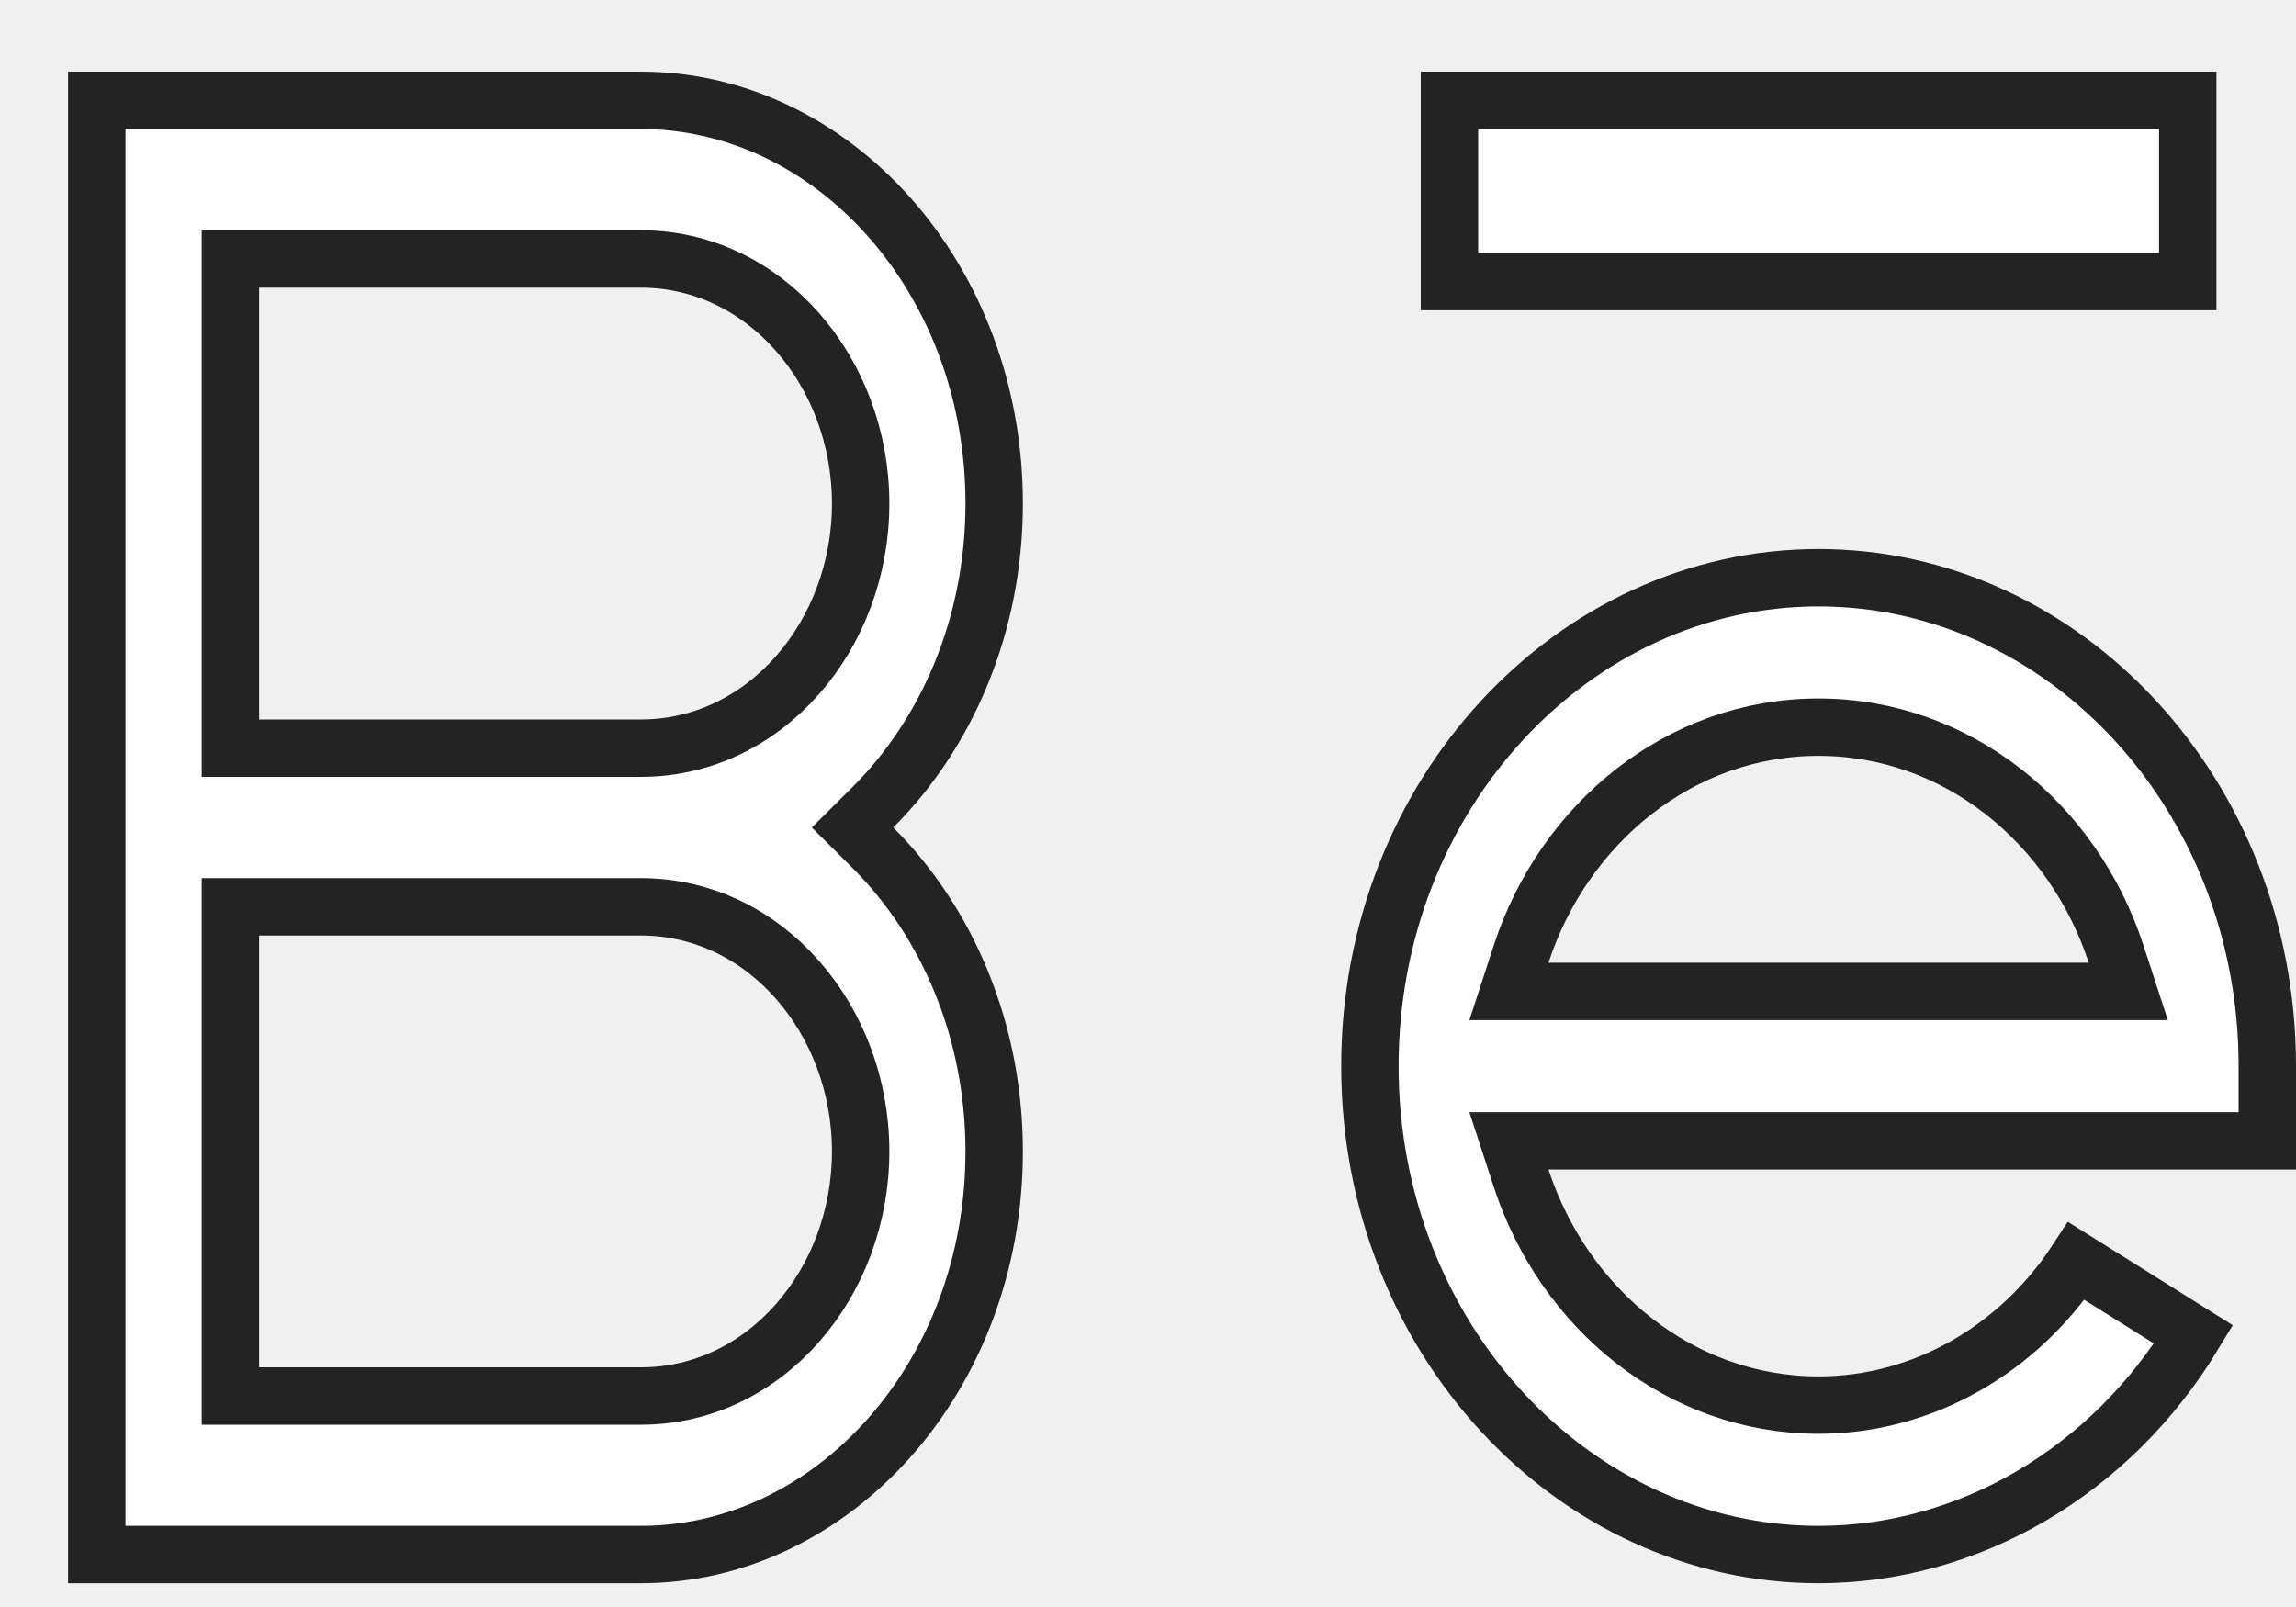
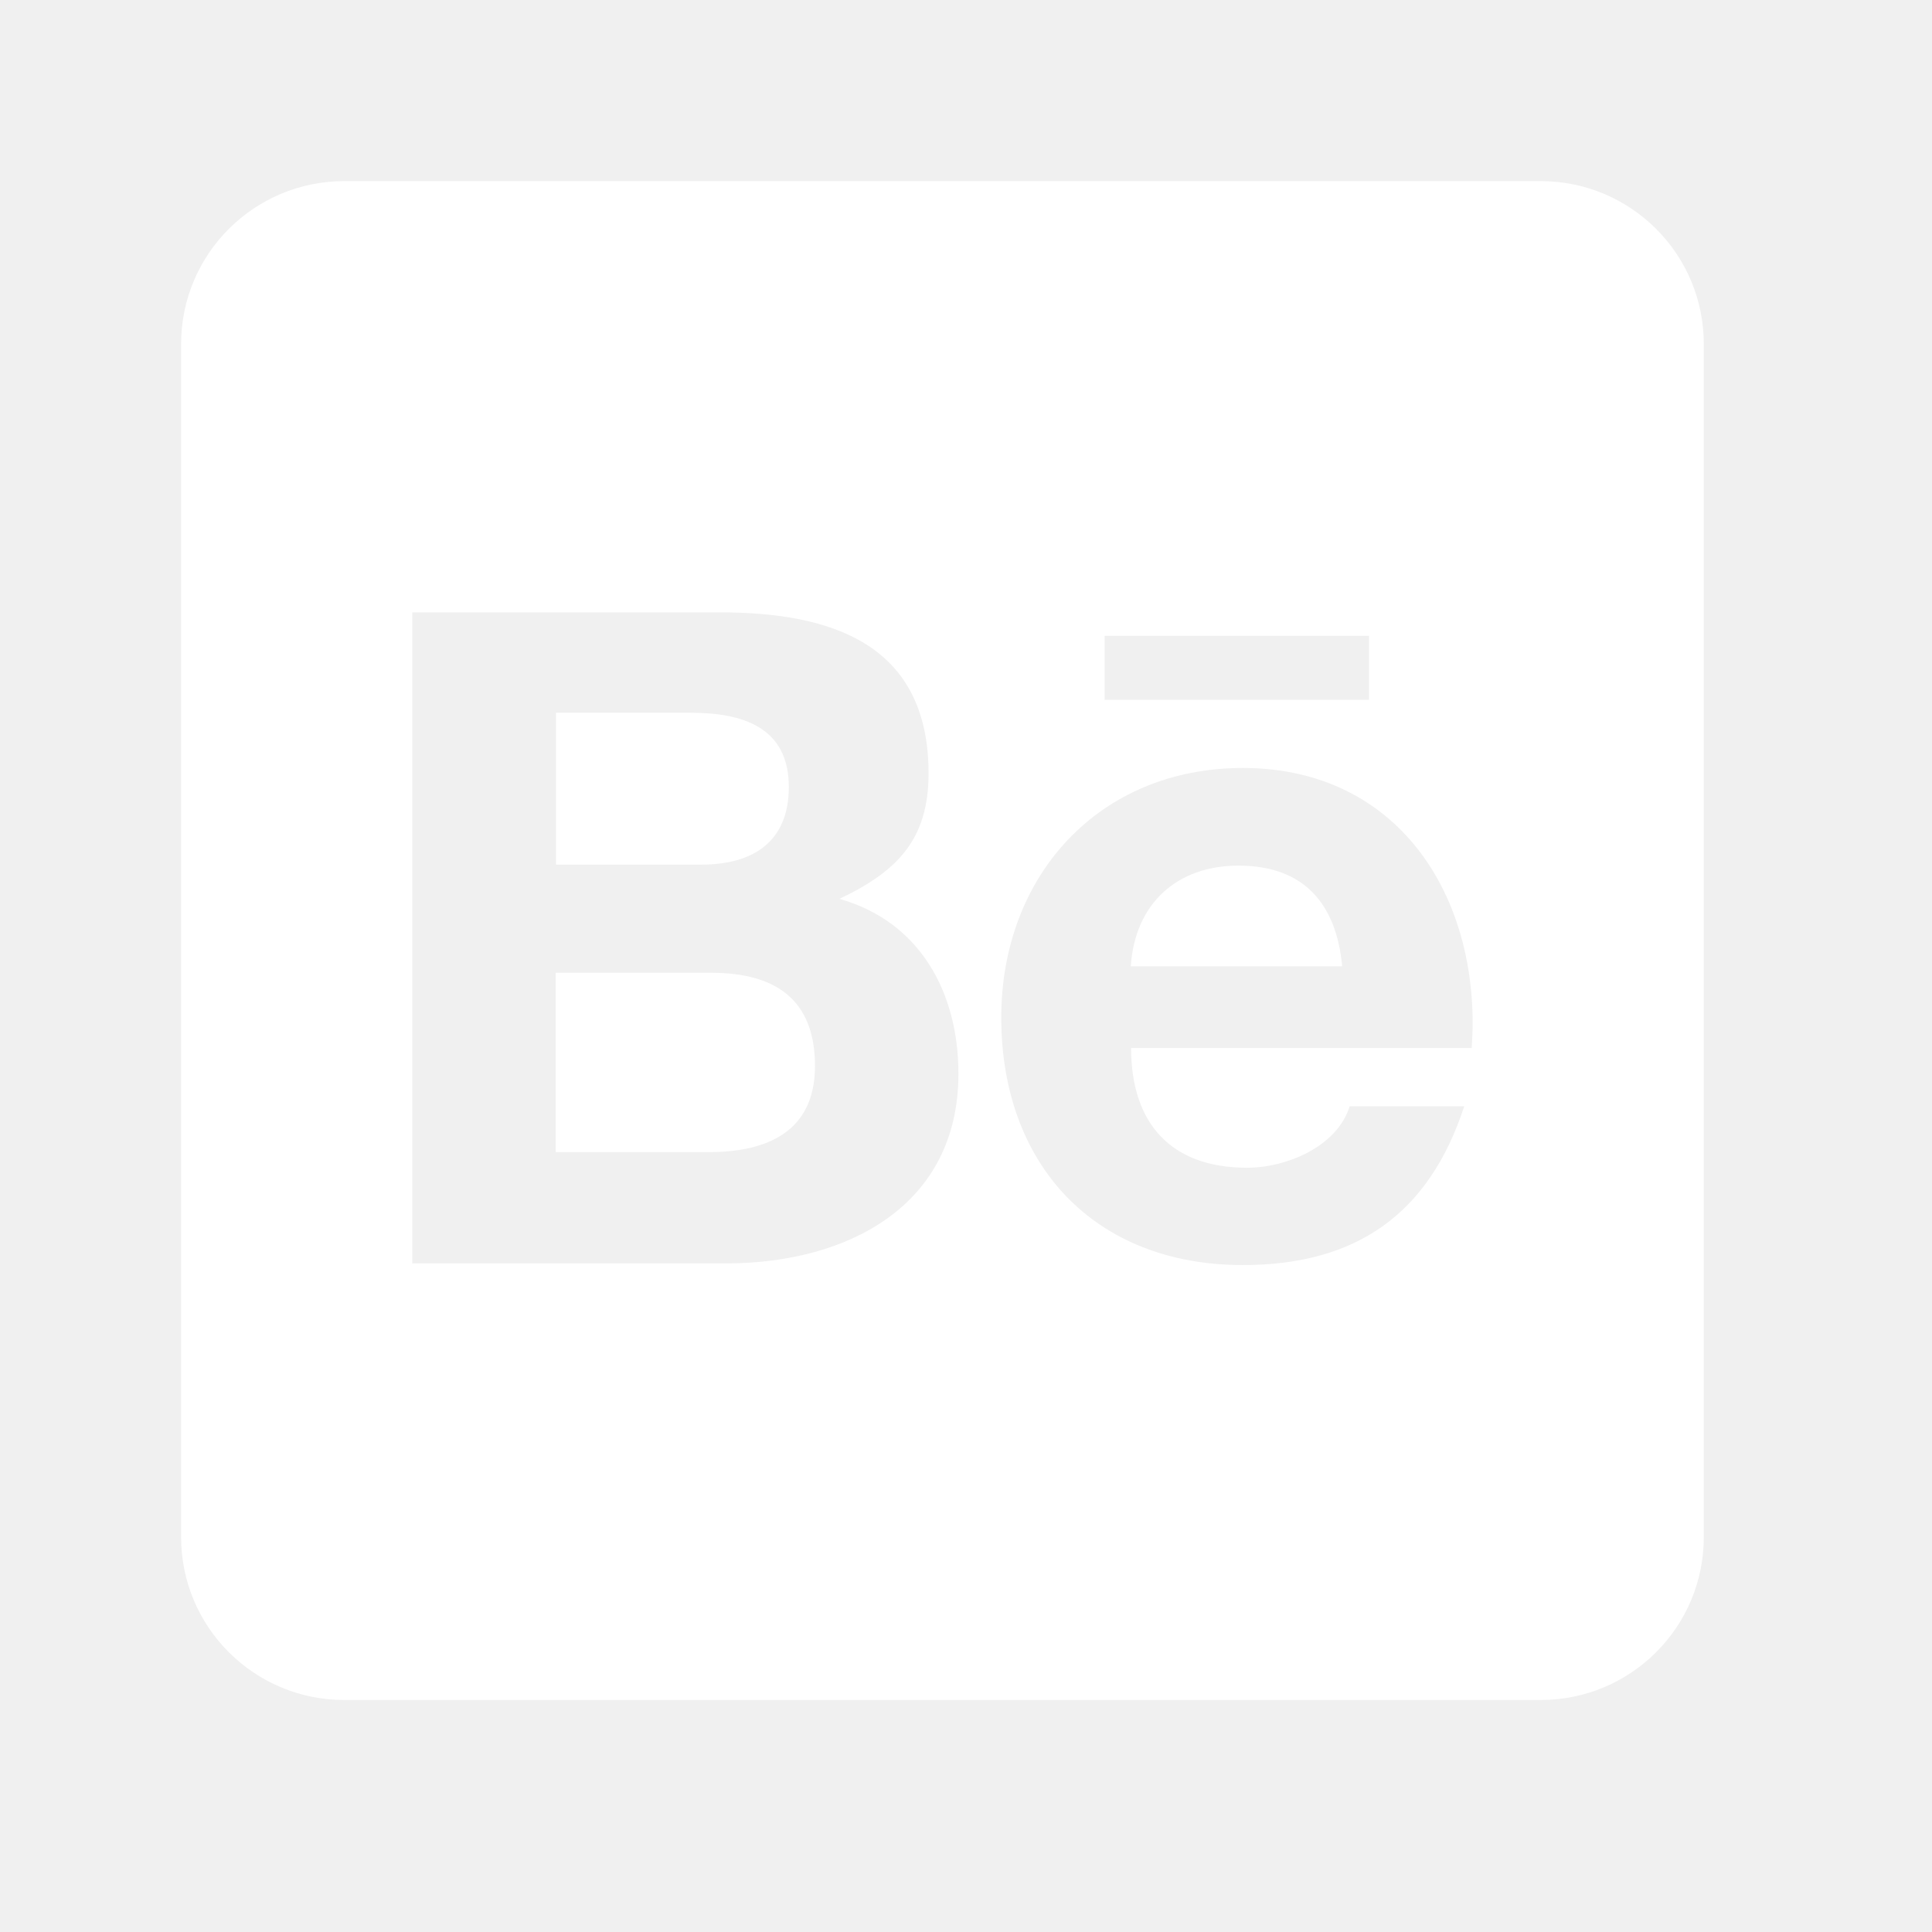
- <svg xmlns="http://www.w3.org/2000/svg" width="20" height="14" viewBox="0 0 20 14" fill="none">
-   <path d="M5.583 13.543H0.843V0.874H5.583C7.252 0.874 8.66 2.42 8.66 4.387C8.66 5.445 8.248 6.39 7.604 7.032L7.426 7.209L7.604 7.386C8.248 8.028 8.66 8.973 8.66 10.031C8.66 11.997 7.252 13.543 5.583 13.543ZM2.007 11.912V12.162H2.257H5.583C6.667 12.162 7.497 11.177 7.497 10.031C7.497 8.885 6.667 7.9 5.583 7.9H2.257H2.007V8.15V11.912ZM2.007 6.268V6.518H2.257H5.583C6.667 6.518 7.497 5.533 7.497 4.387C7.497 3.241 6.667 2.256 5.583 2.256H2.257H2.007V2.506V6.268Z" fill="white" stroke="#232323" stroke-width="0.5" />
-   <path d="M15.841 12.241C16.743 12.241 17.579 11.761 18.087 10.986L19.108 11.626C18.385 12.82 17.15 13.543 15.841 13.543C13.705 13.543 11.933 11.653 11.933 9.288C11.933 6.923 13.705 5.033 15.841 5.033C17.978 5.033 19.75 6.923 19.75 9.288V9.939H13.489H13.144L13.251 10.267C13.624 11.404 14.635 12.241 15.841 12.241ZM13.251 8.309L13.144 8.637H13.489H18.194H18.539L18.432 8.309C18.059 7.171 17.048 6.335 15.841 6.335C14.635 6.335 13.624 7.171 13.251 8.309Z" fill="white" stroke="#232323" stroke-width="0.5" />
-   <path d="M12.626 0.874H19.057V2.453H12.626V0.874Z" fill="white" stroke="#232323" stroke-width="0.5" />
+ <svg xmlns="http://www.w3.org/2000/svg" width="24" height="24" viewBox="0 0 24 24" fill="none">
+   <path d="M10.124 13.242C10.124 14.055 9.533 14.312 8.807 14.312H6.903V12.084H8.845C9.63 12.088 10.124 12.413 10.124 13.242ZM9.799 9.776C9.799 9.031 9.221 8.854 8.579 8.854H6.907V10.741H8.71C9.347 10.741 9.799 10.463 9.799 9.776ZM15.385 10.753C14.613 10.753 14.097 11.233 14.047 12.004H16.673C16.601 11.225 16.196 10.753 15.385 10.753ZM21.165 4.272V19.096C21.165 20.213 20.258 21.118 19.139 21.118H4.277C3.158 21.118 2.25 20.213 2.25 19.096V4.272C2.25 3.155 3.158 2.25 4.277 2.25H19.139C20.258 2.25 21.165 3.155 21.165 4.272ZM13.722 8.694H17.006V7.898H13.722V8.694ZM11.906 13.339C11.906 12.324 11.425 11.448 10.428 11.166C11.155 10.821 11.535 10.421 11.535 9.608C11.535 7.999 10.331 7.607 8.942 7.607H5.121V15.694H9.052C10.525 15.685 11.906 14.982 11.906 13.339ZM18.294 12.716C18.294 10.985 17.277 9.54 15.44 9.54C13.65 9.54 12.438 10.88 12.438 12.64C12.438 14.464 13.591 15.715 15.44 15.715C16.842 15.715 17.75 15.087 18.189 13.743H16.766C16.61 14.245 15.98 14.506 15.491 14.506C14.545 14.506 14.051 13.954 14.051 13.019H18.282C18.286 12.922 18.294 12.817 18.294 12.716Z" fill="white" />
</svg>
